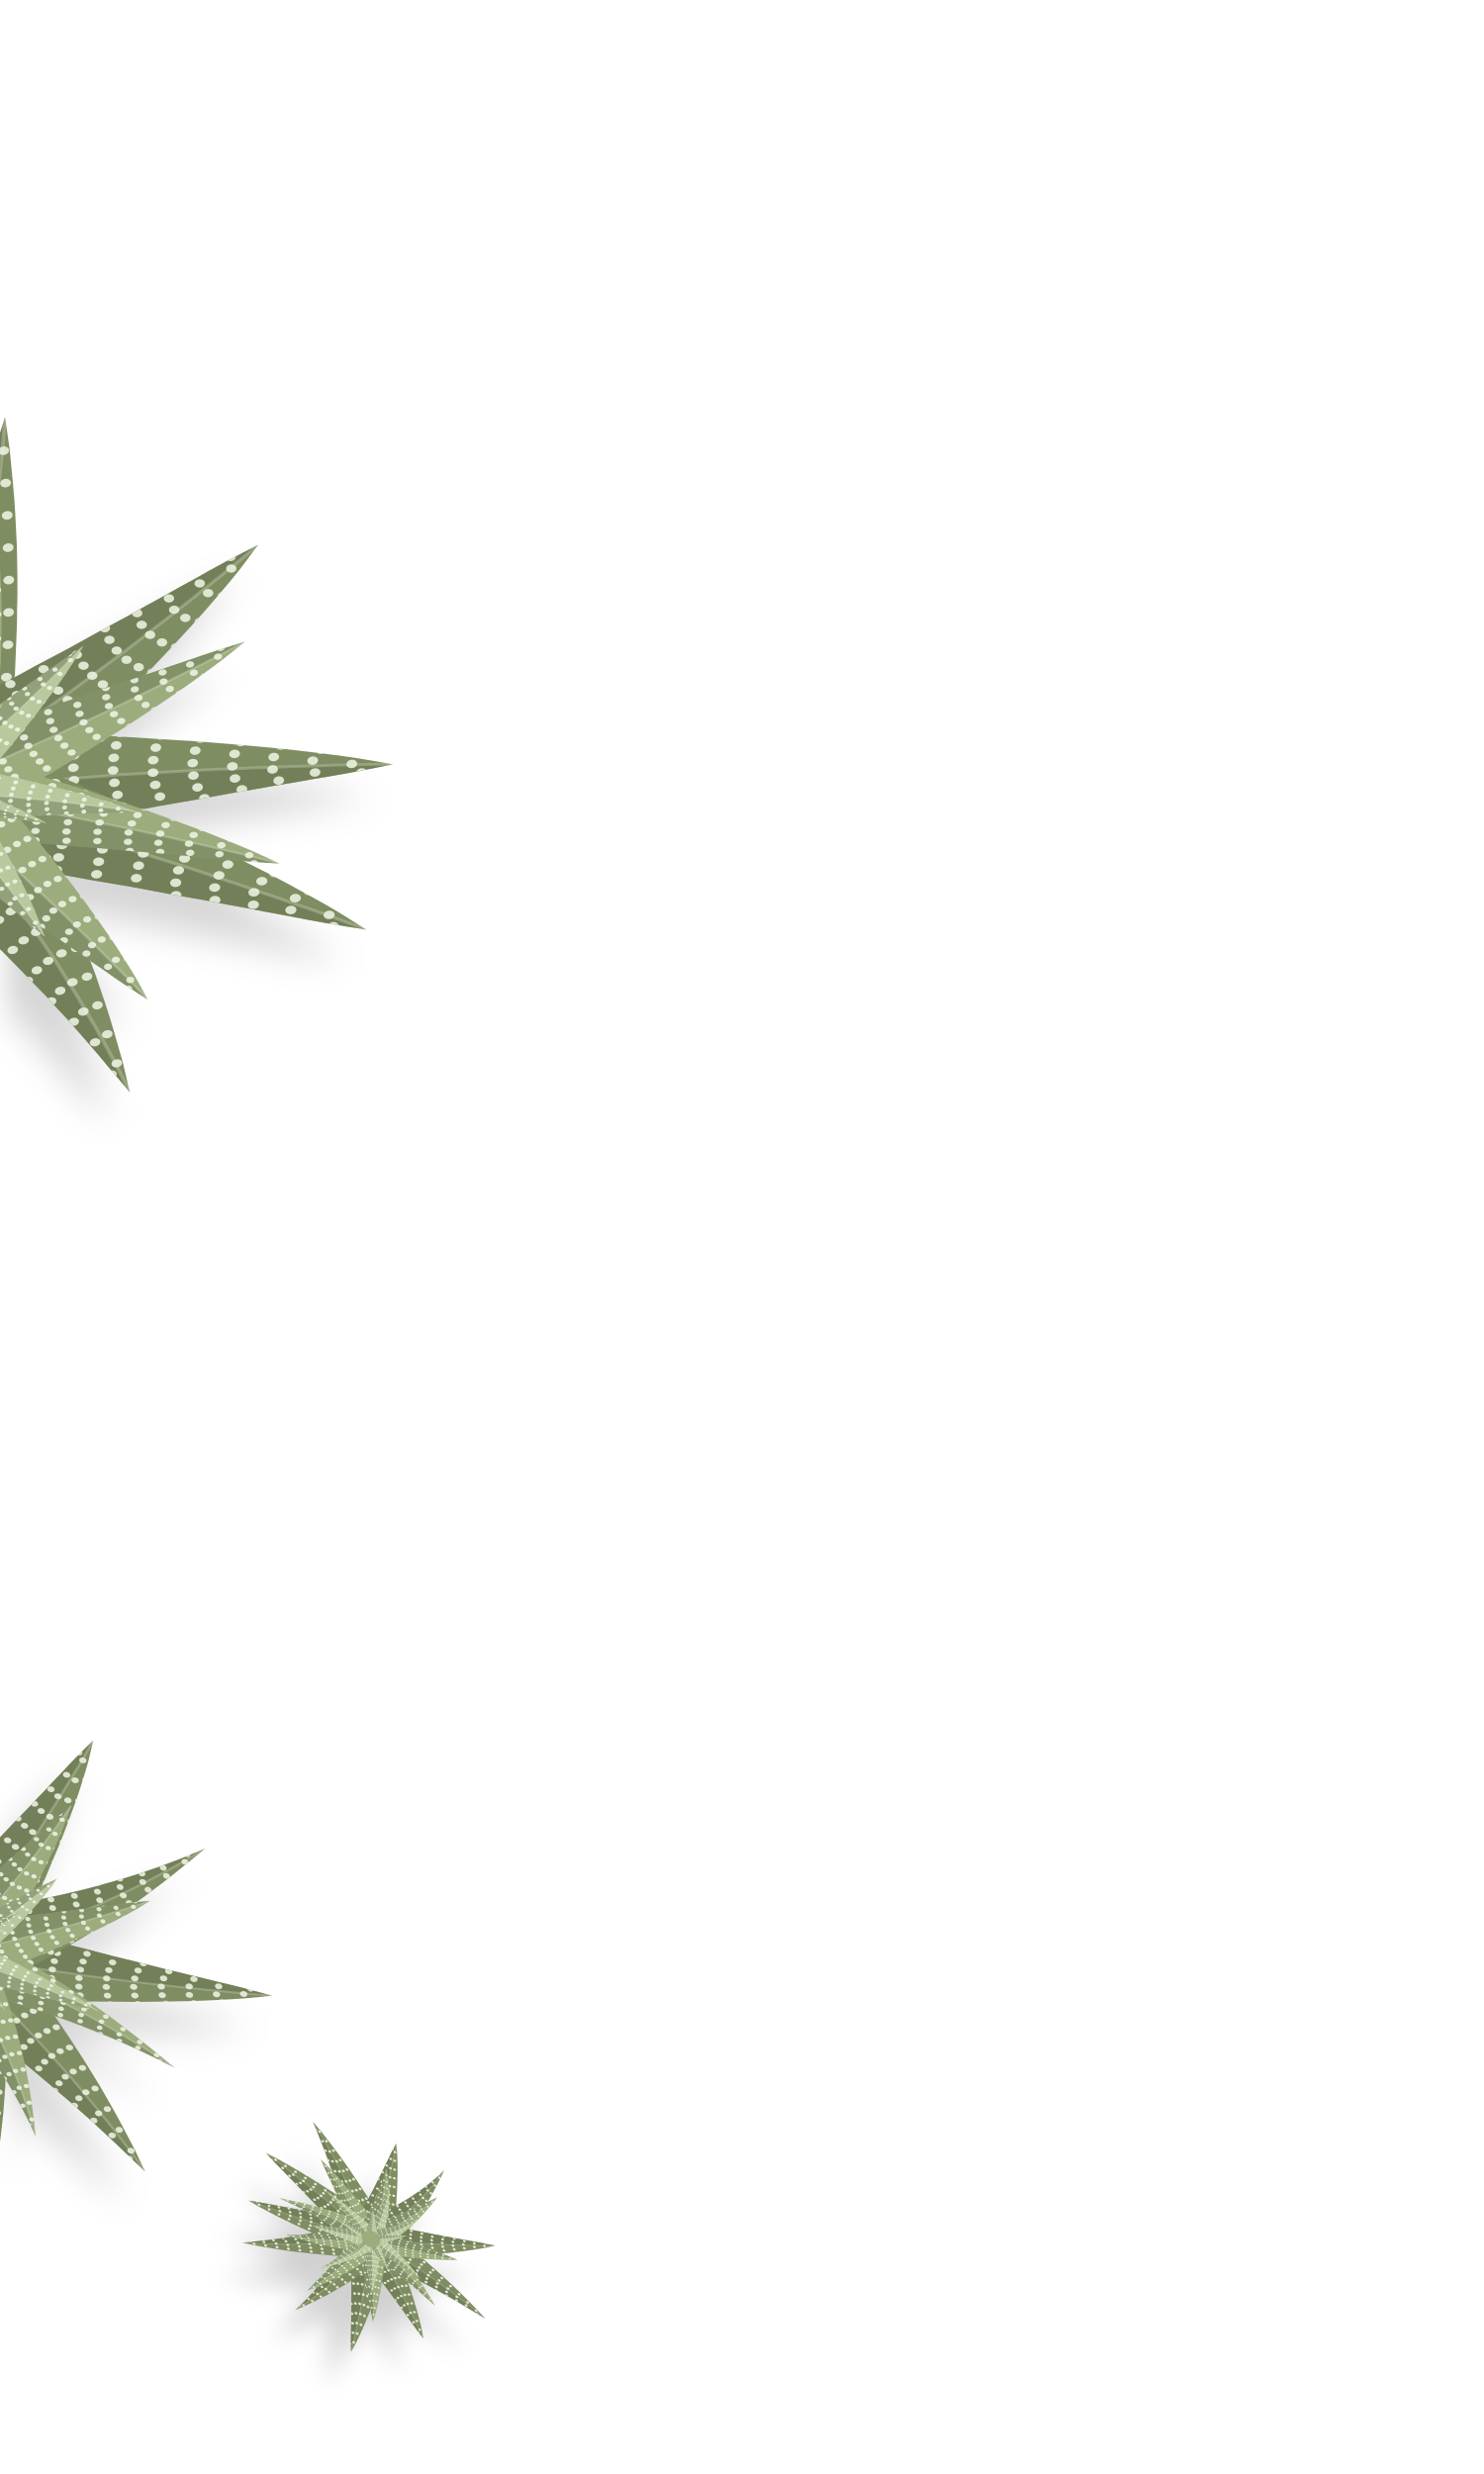
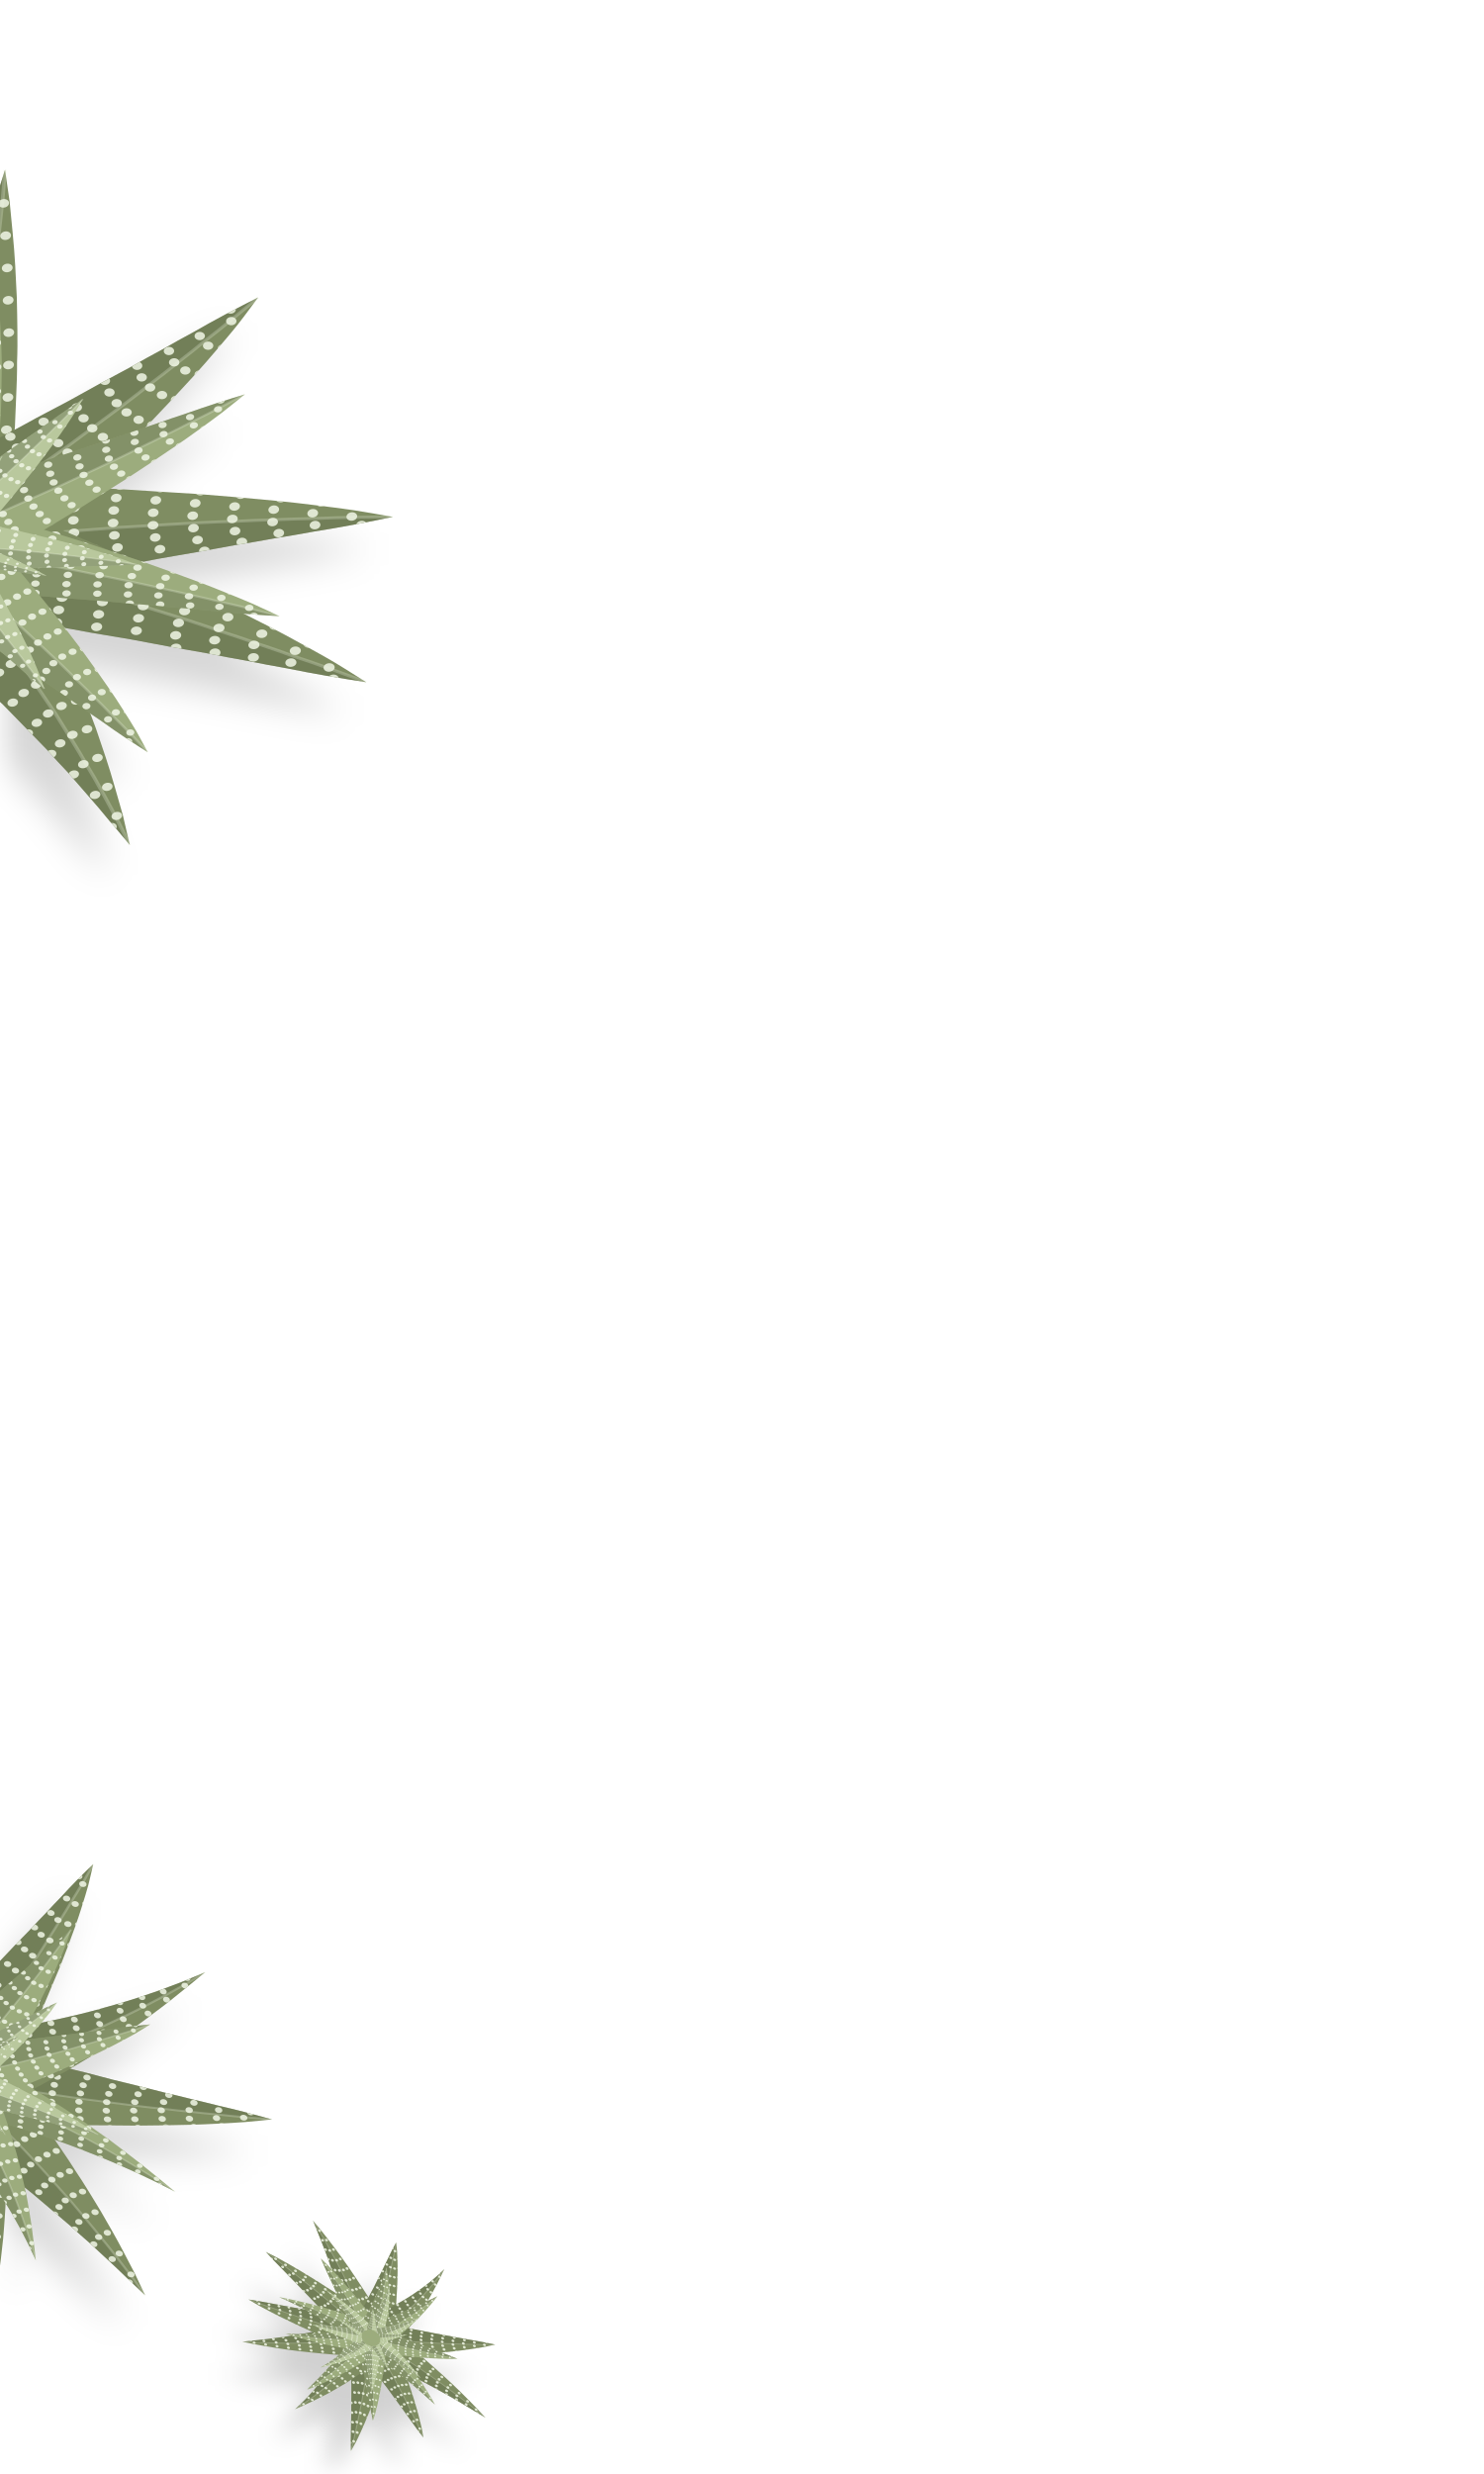
<svg xmlns="http://www.w3.org/2000/svg" viewBox="0 0 600 1000">
  <style>svg{background:#e6ebd3}.f-hi{fill:#f0f6e5}.f-1{fill:#d1ddbb}.f-2{fill:#b9c89d}.f-3{fill:#9cac7d}.f-4{fill:#7f8d62}.f-5{fill:#606b4a}.f-eye{fill:#3f7a3a}.k-hi{stroke:#f0f6e5}.k-1{stroke:#d1ddbb}.k-2{stroke:#b9c89d}.k-3{stroke:#9cac7d}.k-4{stroke:#7f8d62}.k-5{stroke:#606b4a}.k-eye{stroke:#3f7a3a}.s-hi{stop-color:#f0f6e5}.s-1{stop-color:#d1ddbb}.s-2{stop-color:#b9c89d}.s-3{stop-color:#9cac7d}.s-4{stop-color:#7f8d62}.s-5{stop-color:#606b4a}.s-eye{stop-color:#3f7a3a}</style>
  <defs>
    <clipPath id="green-3-lc0">
      <path d="M0 -4.1C1.4 -5.1 5.6 -8.5 8.4 -10.2C11.3 -11.8 14.1 -13.6 16.9 -14C19.8 -14.4 22.6 -13 25.4 -12.5C28.2 -12 31 -11.5 33.8 -11C36.6 -10.5 39.4 -9.9 42.2 -9.4C45 -8.8 47.8 -8.2 50.5 -7.6C53.3 -7 56.1 -6.4 58.9 -5.8C61.7 -5.1 64.4 -4.5 67.2 -3.8C69.9 -3.1 72.7 -2.4 75.5 -1.7C78.2 -1 81 -0.2 83.7 0.6C86.4 1.4 89.2 2.2 91.9 3.1C94.6 4 98.6 5.5 100 6L100 6C98.6 6.2 94.3 6.7 91.4 7C88.6 7.3 85.8 7.5 83 7.7C80.2 8 77.3 8.2 74.5 8.4C71.7 8.7 68.9 8.9 66.1 9.1C63.4 9.4 60.6 9.6 57.8 9.9C55 10.1 52.2 10.4 49.5 10.6C46.7 10.9 43.9 11.2 41.1 11.5C38.4 11.7 35.6 12 32.9 12.3C30.1 12.7 27.4 13 24.6 13.3C21.9 13.6 19.1 14.8 16.4 14.3C13.7 13.8 11 12 8.2 10.3C5.5 8.6 1.4 5.1 0 4.1Z" />
    </clipPath>
    <g id="green-3-l0">
      <path d="M0 -4.1C1.4 -5.1 5.6 -8.5 8.4 -10.2C11.3 -11.8 14.1 -13.6 16.9 -14C19.8 -14.4 22.6 -13 25.4 -12.5C28.2 -12 31 -11.5 33.8 -11C36.6 -10.5 39.4 -9.9 42.2 -9.4C45 -8.8 47.8 -8.2 50.5 -7.6C53.3 -7 56.1 -6.4 58.9 -5.8C61.7 -5.1 64.4 -4.5 67.2 -3.8C69.9 -3.1 72.7 -2.4 75.5 -1.7C78.2 -1 81 -0.2 83.7 0.6C86.4 1.4 89.2 2.2 91.9 3.1C94.6 4 98.6 5.5 100 6L100 6C98.6 6.2 94.3 6.7 91.4 7C88.6 7.3 85.8 7.5 83 7.7C80.2 8 77.3 8.2 74.5 8.4C71.7 8.7 68.9 8.9 66.1 9.1C63.4 9.4 60.6 9.6 57.8 9.9C55 10.1 52.2 10.4 49.5 10.6C46.7 10.9 43.9 11.2 41.1 11.5C38.4 11.7 35.6 12 32.9 12.3C30.1 12.7 27.4 13 24.6 13.3C21.9 13.6 19.1 14.8 16.4 14.3C13.7 13.8 11 12 8.2 10.3C5.5 8.6 1.4 5.1 0 4.1Z" />
      <path d="M0 0C1.4 0 5.6 0 8.3 0C11.1 0.1 13.9 0.1 16.7 0.2C19.4 0.2 22.2 0.3 25 0.4C27.8 0.5 30.6 0.6 33.3 0.7C36.1 0.8 38.9 0.9 41.7 1C44.4 1.2 47.2 1.3 50 1.5C52.8 1.7 55.6 1.8 58.3 2C61.1 2.2 63.9 2.4 66.7 2.7C69.4 2.9 72.2 3.1 75 3.4C77.8 3.6 80.6 3.9 83.3 4.2C86.1 4.4 88.9 4.7 91.7 5C94.4 5.3 98.6 5.8 100 6L100 6C98.6 6.2 94.3 6.7 91.4 7C88.6 7.3 85.8 7.5 83 7.7C80.2 8 77.3 8.2 74.5 8.4C71.7 8.7 68.9 8.9 66.1 9.1C63.4 9.4 60.6 9.6 57.8 9.9C55 10.1 52.2 10.4 49.5 10.6C46.7 10.9 43.9 11.2 41.1 11.5C38.4 11.7 35.6 12 32.9 12.3C30.1 12.7 27.4 13 24.6 13.3C21.9 13.6 19.1 14.8 16.4 14.3C13.7 13.8 11 12 8.2 10.3C5.5 8.6 1.4 5.1 0 4.1Z" class="f-5" opacity=".42" />
      <g clip-path="url(#green-3-lc0)">
        <path d="M17 -15.5Q12.5 0.1 17 15.7M25.5 -13.9Q21 0.3 25.5 14.5M34 -12.2Q29.5 0.6 34 13.3M42.5 -10.3Q38 0.9 42.5 12.2M51 -8.5Q46.5 1.4 51 11.2M59.5 -6.5Q55 1.9 59.5 10.3M68 -4.4Q63.5 2.5 68 9.5M76.5 -2.3Q72 3.2 76.5 8.7M85 0Q80.5 4 85 8.1M93.5 2.3Q89 4.9 93.5 7.5" class="k-hi" fill="none" stroke-width="2.3" stroke-linecap="round" stroke-dasharray="0 3.4" opacity=".85" />
      </g>
      <path d="M0 0C1.4 0 5.6 0 8.3 0C11.1 0.1 13.9 0.1 16.7 0.2C19.4 0.2 22.2 0.3 25 0.4C27.8 0.5 30.6 0.6 33.3 0.7C36.1 0.8 38.9 0.9 41.7 1C44.4 1.2 47.2 1.3 50 1.5C52.8 1.7 55.6 1.8 58.3 2C61.1 2.2 63.9 2.4 66.7 2.7C69.4 2.9 72.2 3.1 75 3.4C77.8 3.6 80.6 3.9 83.3 4.2C86.1 4.4 88.9 4.7 91.7 5C94.4 5.3 98.6 5.8 100 6" class="k-hi" fill="none" stroke-width="0.8" opacity=".25" />
    </g>
    <clipPath id="green-3-lc1">
      <path d="M0 -4.1C1.4 -5.1 5.7 -8.5 8.5 -10C11.4 -11.6 14.3 -13.3 17.2 -13.6C20 -13.9 22.9 -12.4 25.7 -11.8C28.5 -11.2 31.3 -10.6 34.2 -10C37 -9.3 39.8 -8.6 42.6 -7.9C45.4 -7.2 48.2 -6.5 50.9 -5.7C53.7 -5 56.5 -4.2 59.2 -3.4C62 -2.6 64.8 -1.7 67.5 -0.9C70.3 0 73 0.9 75.7 1.8C78.4 2.7 81.2 3.7 83.9 4.7C86.6 5.7 89.3 6.7 92 7.7C94.7 8.8 98.7 10.5 100 11L100 11C98.6 11 94.2 10.8 91.4 10.8C88.5 10.7 85.6 10.6 82.8 10.6C79.9 10.6 77.1 10.5 74.3 10.5C71.5 10.6 68.6 10.6 65.8 10.6C63 10.7 60.2 10.8 57.4 10.9C54.6 11 51.8 11.1 49.1 11.2C46.3 11.4 43.5 11.6 40.8 11.8C38 12 35.3 12.2 32.5 12.4C29.8 12.7 27 12.9 24.3 13.2C21.6 13.5 18.9 14.7 16.2 14.2C13.5 13.7 10.8 11.9 8.1 10.2C5.5 8.5 1.4 5.1 0 4.1Z" />
    </clipPath>
    <g id="green-3-l1">
      <path d="M0 -4.1C1.4 -5.1 5.7 -8.5 8.5 -10C11.4 -11.6 14.3 -13.3 17.2 -13.6C20 -13.9 22.9 -12.4 25.7 -11.8C28.5 -11.2 31.3 -10.6 34.2 -10C37 -9.3 39.8 -8.6 42.6 -7.9C45.4 -7.2 48.2 -6.5 50.9 -5.7C53.7 -5 56.5 -4.2 59.2 -3.4C62 -2.6 64.8 -1.7 67.5 -0.9C70.3 0 73 0.9 75.7 1.8C78.4 2.7 81.2 3.7 83.9 4.7C86.6 5.7 89.3 6.7 92 7.7C94.7 8.8 98.7 10.5 100 11L100 11C98.6 11 94.2 10.8 91.4 10.8C88.5 10.7 85.6 10.6 82.8 10.6C79.9 10.6 77.1 10.5 74.3 10.5C71.5 10.6 68.6 10.6 65.8 10.6C63 10.7 60.2 10.8 57.4 10.9C54.6 11 51.8 11.1 49.1 11.2C46.3 11.4 43.5 11.6 40.8 11.8C38 12 35.3 12.2 32.5 12.4C29.8 12.7 27 12.9 24.3 13.2C21.6 13.5 18.9 14.7 16.2 14.2C13.5 13.7 10.8 11.9 8.1 10.2C5.5 8.5 1.4 5.1 0 4.1Z" />
      <path d="M0 0C1.4 0 5.6 0 8.3 0.1C11.1 0.1 13.9 0.2 16.7 0.3C19.4 0.4 22.2 0.5 25 0.7C27.8 0.8 30.6 1 33.3 1.2C36.1 1.4 38.9 1.7 41.7 1.9C44.4 2.2 47.2 2.4 50 2.8C52.8 3.1 55.6 3.4 58.3 3.7C61.1 4.1 63.9 4.5 66.7 4.9C69.4 5.3 72.2 5.7 75 6.2C77.8 6.6 80.6 7.1 83.3 7.6C86.1 8.1 88.9 8.7 91.7 9.2C94.4 9.8 98.6 10.7 100 11L100 11C98.6 11 94.2 10.8 91.4 10.8C88.5 10.7 85.6 10.6 82.8 10.6C79.9 10.6 77.1 10.5 74.3 10.5C71.5 10.6 68.6 10.6 65.8 10.6C63 10.7 60.2 10.8 57.4 10.9C54.6 11 51.8 11.1 49.1 11.2C46.3 11.4 43.5 11.6 40.8 11.8C38 12 35.3 12.2 32.5 12.4C29.8 12.7 27 12.9 24.3 13.2C21.6 13.5 18.9 14.7 16.2 14.2C13.5 13.7 10.8 11.9 8.1 10.2C5.5 8.5 1.4 5.1 0 4.1Z" class="f-5" opacity=".42" />
      <g clip-path="url(#green-3-lc1)">
        <path d="M17 -15.4Q12.5 0.2 17 15.8M25.5 -13.6Q21 0.6 25.5 14.7M34 -11.7Q29.5 1.1 34 13.8M42.5 -9.6Q38 1.7 42.5 13M51 -7.3Q46.5 2.5 51 12.4M59.5 -4.9Q55 3.5 59.5 11.9M68 -2.3Q63.5 4.6 68 11.6M76.5 0.4Q72 5.9 76.5 11.4M85 3.3Q80.5 7.4 85 11.5M93.5 6.4Q89 9 93.5 11.6" class="k-hi" fill="none" stroke-width="2.3" stroke-linecap="round" stroke-dasharray="0 3.4" opacity=".85" />
      </g>
      <path d="M0 0C1.4 0 5.6 0 8.3 0.1C11.1 0.1 13.9 0.2 16.7 0.3C19.4 0.4 22.2 0.5 25 0.7C27.8 0.8 30.6 1 33.3 1.2C36.1 1.4 38.9 1.7 41.7 1.9C44.4 2.2 47.2 2.4 50 2.8C52.8 3.1 55.6 3.4 58.3 3.7C61.1 4.1 63.9 4.5 66.7 4.9C69.4 5.3 72.2 5.7 75 6.2C77.8 6.6 80.6 7.1 83.3 7.6C86.1 8.1 88.9 8.7 91.7 9.2C94.4 9.8 98.6 10.7 100 11" class="k-hi" fill="none" stroke-width="0.8" opacity=".25" />
    </g>
    <clipPath id="green-3-lc2">
      <path d="M0 -4.1C1.4 -5.1 5.7 -8.4 8.6 -9.9C11.5 -11.4 14.5 -13 17.4 -13.2C20.3 -13.4 23.1 -11.9 26 -11.2C28.8 -10.5 31.7 -9.7 34.5 -8.9C37.3 -8.2 40.1 -7.4 42.9 -6.5C45.7 -5.7 48.5 -4.8 51.3 -3.9C54 -3 56.8 -2 59.5 -1C62.3 0 65 1 67.8 2C70.5 3.1 73.2 4.1 75.9 5.3C78.6 6.4 81.3 7.5 84 8.7C86.7 9.9 89.3 11.1 92 12.3C94.7 13.5 98.7 15.4 100 16L100 16C98.6 15.8 94.2 15 91.3 14.6C88.4 14.2 85.6 13.9 82.7 13.5C79.8 13.2 77 13 74.1 12.7C71.3 12.5 68.4 12.3 65.6 12.2C62.8 12.1 59.9 12 57.1 11.9C54.3 11.9 51.5 11.8 48.7 11.9C46 11.9 43.2 12 40.4 12.1C37.7 12.2 34.9 12.3 32.2 12.5C29.5 12.7 26.7 12.9 24 13.2C21.3 13.4 18.6 14.6 15.9 14.1C13.3 13.5 10.7 11.8 8.1 10.1C5.4 8.5 1.3 5.1 0 4.1Z" />
    </clipPath>
    <g id="green-3-l2">
      <path d="M0 -4.1C1.4 -5.1 5.7 -8.4 8.6 -9.9C11.5 -11.4 14.5 -13 17.4 -13.2C20.3 -13.4 23.1 -11.9 26 -11.2C28.8 -10.5 31.7 -9.7 34.5 -8.9C37.3 -8.2 40.1 -7.4 42.9 -6.5C45.7 -5.7 48.5 -4.8 51.3 -3.9C54 -3 56.8 -2 59.5 -1C62.3 0 65 1 67.8 2C70.5 3.1 73.2 4.1 75.9 5.3C78.6 6.4 81.3 7.5 84 8.7C86.7 9.9 89.3 11.1 92 12.3C94.7 13.5 98.7 15.4 100 16L100 16C98.6 15.8 94.2 15 91.3 14.6C88.4 14.2 85.6 13.9 82.7 13.5C79.8 13.2 77 13 74.1 12.7C71.3 12.5 68.4 12.3 65.6 12.2C62.8 12.1 59.9 12 57.1 11.9C54.3 11.9 51.5 11.8 48.7 11.9C46 11.9 43.2 12 40.4 12.1C37.7 12.2 34.9 12.3 32.2 12.5C29.5 12.7 26.7 12.9 24 13.2C21.3 13.4 18.6 14.6 15.9 14.1C13.3 13.5 10.7 11.8 8.1 10.1C5.4 8.5 1.3 5.1 0 4.1Z" />
      <path d="M0 0C1.4 0 5.6 0 8.3 0.1C11.1 0.2 13.9 0.3 16.7 0.4C19.4 0.6 22.2 0.8 25 1C27.8 1.2 30.6 1.5 33.3 1.8C36.1 2.1 38.9 2.4 41.7 2.8C44.4 3.1 47.2 3.6 50 4C52.8 4.4 55.6 4.9 58.3 5.4C61.1 6 63.9 6.5 66.7 7.1C69.4 7.7 72.2 8.3 75 9C77.8 9.7 80.6 10.4 83.3 11.1C86.1 11.9 88.9 12.6 91.7 13.4C94.4 14.3 98.6 15.6 100 16L100 16C98.6 15.8 94.2 15 91.3 14.6C88.4 14.2 85.6 13.9 82.7 13.5C79.8 13.2 77 13 74.1 12.7C71.3 12.5 68.4 12.3 65.6 12.2C62.8 12.1 59.9 12 57.1 11.9C54.3 11.9 51.5 11.8 48.7 11.9C46 11.9 43.2 12 40.4 12.1C37.7 12.2 34.9 12.3 32.2 12.5C29.5 12.7 26.7 12.9 24 13.2C21.3 13.4 18.6 14.6 15.9 14.1C13.3 13.5 10.7 11.8 8.1 10.1C5.4 8.5 1.3 5.1 0 4.1Z" class="f-5" opacity=".42" />
      <g clip-path="url(#green-3-lc2)">
        <path d="M17 -15.3Q12.5 0.3 17 15.9M25.5 -13.4Q21 0.8 25.5 15M34 -11.2Q29.5 1.5 34 14.3M42.5 -8.8Q38 2.5 42.5 13.8M51 -6.2Q46.5 3.7 51 13.5M59.5 -3.3Q55 5.1 59.5 13.5M68 -0.2Q63.5 6.8 68 13.7M76.5 3.1Q72 8.6 76.5 14.1M85 6.7Q80.5 10.8 85 14.8M93.5 10.5Q89 13.1 93.5 15.7" class="k-hi" fill="none" stroke-width="2.3" stroke-linecap="round" stroke-dasharray="0 3.4" opacity=".85" />
      </g>
      <path d="M0 0C1.4 0 5.6 0 8.3 0.1C11.1 0.2 13.9 0.3 16.7 0.4C19.4 0.6 22.2 0.8 25 1C27.8 1.2 30.6 1.5 33.3 1.8C36.1 2.1 38.9 2.4 41.7 2.8C44.4 3.1 47.2 3.6 50 4C52.8 4.4 55.6 4.9 58.3 5.4C61.1 6 63.9 6.5 66.7 7.1C69.4 7.7 72.2 8.3 75 9C77.8 9.7 80.6 10.4 83.3 11.1C86.1 11.9 88.9 12.6 91.7 13.4C94.4 14.3 98.6 15.6 100 16" class="k-hi" fill="none" stroke-width="0.8" opacity=".25" />
    </g>
    <g id="green-3-i1">
-       <g transform="translate(-30 320) rotate(-8) scale(1 0.78)">
+       <g transform="translate(-30 220) rotate(-8) scale(1 0.78)">
        <use href="#green-3-l0" class="f-4" transform="rotate(2.5) scale(1.892 1.9)" />
        <use href="#green-3-l0" class="f-4" transform="rotate(28) scale(1.97 1.9)" />
        <use href="#green-3-l1" class="f-4" transform="rotate(62.4) scale(1.798 1.9)" />
        <use href="#green-3-l2" class="f-4" transform="rotate(100.7) scale(1.814 1.9)" />
        <use href="#green-3-l0" class="f-4" transform="rotate(127.2) scale(1.926 1.9)" />
        <use href="#green-3-l0" class="f-4" transform="rotate(167) scale(1.875 1.9)" />
        <use href="#green-3-l2" class="f-4" transform="rotate(199) scale(1.9 -1.9)" />
        <use href="#green-3-l1" class="f-4" transform="rotate(230.6) scale(1.849 -1.9)" />
        <use href="#green-3-l0" class="f-4" transform="rotate(255.7) scale(2.01 -1.9)" />
        <use href="#green-3-l1" class="f-4" transform="rotate(292) scale(1.927 -1.9)" />
        <use href="#green-3-l0" class="f-4" transform="rotate(328.7) scale(1.789 -1.9)" />
        <use href="#green-3-l0" class="f-3" transform="rotate(21.2) scale(1.508 1.406)" />
        <use href="#green-3-l0" class="f-3" transform="rotate(54.5) scale(1.447 1.406)" />
        <use href="#green-3-l1" class="f-3" transform="rotate(92.8) scale(1.449 1.406)" />
        <use href="#green-3-l2" class="f-3" transform="rotate(131.2) scale(1.328 1.406)" />
        <use href="#green-3-l2" class="f-3" transform="rotate(181.4) scale(1.356 -1.406)" />
        <use href="#green-3-l0" class="f-3" transform="rotate(212.6) scale(1.469 -1.406)" />
        <use href="#green-3-l2" class="f-3" transform="rotate(257.8) scale(1.297 -1.406)" />
        <use href="#green-3-l2" class="f-3" transform="rotate(296.7) scale(1.414 -1.406)" />
        <use href="#green-3-l0" class="f-3" transform="rotate(341.7) scale(1.462 -1.406)" />
        <use href="#green-3-l0" class="f-2" transform="rotate(13.3) scale(0.868 0.95)" />
        <use href="#green-3-l0" class="f-2" transform="rotate(61) scale(0.914 0.95)" />
        <use href="#green-3-l1" class="f-2" transform="rotate(113.5) scale(0.95 0.95)" />
        <use href="#green-3-l2" class="f-2" transform="rotate(163.6) scale(0.982 0.95)" />
        <use href="#green-3-l0" class="f-2" transform="rotate(211.8) scale(0.968 -0.95)" />
        <use href="#green-3-l1" class="f-2" transform="rotate(264.3) scale(0.862 -0.95)" />
        <use href="#green-3-l0" class="f-2" transform="rotate(321.8) scale(0.949 -0.95)" />
        <use href="#green-3-l0" class="f-2" transform="rotate(24.6) scale(0.525 0.532)" />
        <use href="#green-3-l0" class="f-2" transform="rotate(102.8) scale(0.524 0.532)" />
        <use href="#green-3-l0" class="f-2" transform="rotate(178.1) scale(0.552 0.532)" />
        <use href="#green-3-l1" class="f-2" transform="rotate(252) scale(0.565 -0.532)" />
        <use href="#green-3-l0" class="f-2" transform="rotate(315.3) scale(0.532 -0.532)" />
        <circle r="13" class="f-3" />
      </g>
    </g>
    <filter id="green-3-sh0.16-7" x="-30%" y="-30%" width="160%" height="160%">
      <feColorMatrix values="0 0 0 0 0 0 0 0 0 0 0 0 0 0 0 0 0 0 0.16 0" />
      <feGaussianBlur stdDeviation="7" />
    </filter>
    <g id="green-3-i2">
-       <g transform="translate(-20 790) rotate(12) scale(1 0.78)">
+       <g transform="translate(-20 840) rotate(12) scale(1 0.78)">
        <use href="#green-3-l0" class="f-4" transform="rotate(-2.6) scale(1.311 -1.3)" />
        <use href="#green-3-l1" class="f-4" transform="rotate(36.8) scale(1.296 1.3)" />
        <use href="#green-3-l1" class="f-4" transform="rotate(66.4) scale(1.229 1.3)" />
        <use href="#green-3-l1" class="f-4" transform="rotate(104.1) scale(1.387 1.3)" />
        <use href="#green-3-l1" class="f-4" transform="rotate(132) scale(1.325 1.3)" />
        <use href="#green-3-l2" class="f-4" transform="rotate(160.7) scale(1.262 1.3)" />
        <use href="#green-3-l1" class="f-4" transform="rotate(194.9) scale(1.196 -1.3)" />
        <use href="#green-3-l1" class="f-4" transform="rotate(223.8) scale(1.328 -1.3)" />
        <use href="#green-3-l1" class="f-4" transform="rotate(255.5) scale(1.186 -1.3)" />
        <use href="#green-3-l0" class="f-4" transform="rotate(290.7) scale(1.294 -1.3)" />
        <use href="#green-3-l2" class="f-4" transform="rotate(328.3) scale(1.207 -1.3)" />
        <use href="#green-3-l2" class="f-3" transform="rotate(10.2) scale(1.026 0.962)" />
        <use href="#green-3-l2" class="f-3" transform="rotate(50.3) scale(0.953 0.962)" />
        <use href="#green-3-l0" class="f-3" transform="rotate(99) scale(1.025 0.962)" />
        <use href="#green-3-l1" class="f-3" transform="rotate(131.7) scale(0.965 0.962)" />
        <use href="#green-3-l1" class="f-3" transform="rotate(175.7) scale(0.885 0.962)" />
        <use href="#green-3-l2" class="f-3" transform="rotate(224) scale(0.972 -0.962)" />
        <use href="#green-3-l0" class="f-3" transform="rotate(255.1) scale(0.935 -0.962)" />
        <use href="#green-3-l0" class="f-3" transform="rotate(295.2) scale(0.949 -0.962)" />
        <use href="#green-3-l0" class="f-3" transform="rotate(330.5) scale(0.888 -0.962)" />
        <use href="#green-3-l0" class="f-2" transform="rotate(7.9) scale(0.643 0.65)" />
        <use href="#green-3-l2" class="f-2" transform="rotate(62.8) scale(0.65 0.65)" />
        <use href="#green-3-l0" class="f-2" transform="rotate(114.8) scale(0.652 0.65)" />
        <use href="#green-3-l2" class="f-2" transform="rotate(158.4) scale(0.595 0.65)" />
        <use href="#green-3-l1" class="f-2" transform="rotate(215.1) scale(0.613 -0.65)" />
        <use href="#green-3-l1" class="f-2" transform="rotate(260.3) scale(0.598 -0.65)" />
        <use href="#green-3-l0" class="f-2" transform="rotate(309.3) scale(0.612 -0.65)" />
        <use href="#green-3-l2" class="f-2" transform="rotate(31.2) scale(0.344 0.364)" />
        <use href="#green-3-l1" class="f-2" transform="rotate(97.4) scale(0.391 0.364)" />
        <use href="#green-3-l0" class="f-2" transform="rotate(173.1) scale(0.347 0.364)" />
        <use href="#green-3-l2" class="f-2" transform="rotate(239.9) scale(0.391 -0.364)" />
        <use href="#green-3-l0" class="f-2" transform="rotate(312.8) scale(0.372 -0.364)" />
        <circle r="9" class="f-3" />
      </g>
    </g>
    <g id="green-3-i3">
-       <g transform="translate(150 905) rotate(30) scale(1 0.78)">
+       <g transform="translate(150 945) rotate(30) scale(1 0.78)">
        <use href="#green-3-l1" class="f-4" transform="rotate(0.2) scale(0.562 0.54)" />
        <use href="#green-3-l0" class="f-4" transform="rotate(35.2) scale(0.494 0.54)" />
        <use href="#green-3-l0" class="f-4" transform="rotate(71) scale(0.58 0.54)" />
        <use href="#green-3-l2" class="f-4" transform="rotate(93.9) scale(0.524 0.54)" />
        <use href="#green-3-l1" class="f-4" transform="rotate(135.6) scale(0.561 0.54)" />
        <use href="#green-3-l0" class="f-4" transform="rotate(160.5) scale(0.526 0.54)" />
        <use href="#green-3-l0" class="f-4" transform="rotate(195.2) scale(0.553 -0.54)" />
        <use href="#green-3-l1" class="f-4" transform="rotate(226.4) scale(0.576 -0.54)" />
        <use href="#green-3-l0" class="f-4" transform="rotate(261.7) scale(0.504 -0.54)" />
        <use href="#green-3-l2" class="f-4" transform="rotate(293) scale(0.505 -0.54)" />
        <use href="#green-3-l0" class="f-4" transform="rotate(330.4) scale(0.534 -0.54)" />
        <use href="#green-3-l1" class="f-3" transform="rotate(13.8) scale(0.38 0.4)" />
        <use href="#green-3-l0" class="f-3" transform="rotate(61.2) scale(0.405 0.4)" />
        <use href="#green-3-l1" class="f-3" transform="rotate(100.6) scale(0.413 0.4)" />
        <use href="#green-3-l2" class="f-3" transform="rotate(136.7) scale(0.362 0.4)" />
        <use href="#green-3-l2" class="f-3" transform="rotate(181.3) scale(0.403 -0.4)" />
        <use href="#green-3-l0" class="f-3" transform="rotate(217.4) scale(0.405 -0.4)" />
        <use href="#green-3-l1" class="f-3" transform="rotate(263.1) scale(0.364 -0.4)" />
        <use href="#green-3-l1" class="f-3" transform="rotate(298.9) scale(0.386 -0.4)" />
        <use href="#green-3-l0" class="f-3" transform="rotate(343) scale(0.368 -0.4)" />
        <use href="#green-3-l1" class="f-2" transform="rotate(4.8) scale(0.258 0.27)" />
        <use href="#green-3-l0" class="f-2" transform="rotate(61.6) scale(0.265 0.27)" />
        <use href="#green-3-l2" class="f-2" transform="rotate(105.4) scale(0.287 0.27)" />
        <use href="#green-3-l0" class="f-2" transform="rotate(154.7) scale(0.25 0.27)" />
        <use href="#green-3-l2" class="f-2" transform="rotate(210.2) scale(0.273 -0.27)" />
        <use href="#green-3-l2" class="f-2" transform="rotate(270.5) scale(0.282 -0.27)" />
        <use href="#green-3-l2" class="f-2" transform="rotate(310.1) scale(0.251 -0.27)" />
        <use href="#green-3-l0" class="f-2" transform="rotate(35) scale(0.156 0.151)" />
        <use href="#green-3-l2" class="f-2" transform="rotate(98.3) scale(0.15 0.151)" />
        <use href="#green-3-l0" class="f-2" transform="rotate(177.3) scale(0.153 0.151)" />
        <use href="#green-3-l0" class="f-2" transform="rotate(252.5) scale(0.144 -0.151)" />
        <use href="#green-3-l1" class="f-2" transform="rotate(323.7) scale(0.161 -0.151)" />
        <circle r="4" class="f-3" />
      </g>
    </g>
    <filter id="green-3-sh0.18-5" x="-30%" y="-30%" width="160%" height="160%">
      <feColorMatrix values="0 0 0 0 0 0 0 0 0 0 0 0 0 0 0 0 0 0 0.18 0" />
      <feGaussianBlur stdDeviation="5" />
    </filter>
  </defs>
-   <g class="wp-item" data-pivot="-300 320">
+   <g class="wp-item" data-pivot="-300 220">
    <use href="#green-3-i1" filter="url(#green-3-sh0.16-7)" transform="translate(-9 13)" />
    <use href="#green-3-i1" />
  </g>
-   <g class="wp-item" data-pivot="-300 790">
+   <g class="wp-item" data-pivot="-300 840">
    <use href="#green-3-i2" filter="url(#green-3-sh0.16-7)" transform="translate(-9 13)" />
    <use href="#green-3-i2" />
  </g>
-   <g class="wp-item" data-pivot="-300 900">
+   <g class="wp-item" data-pivot="-300 950">
    <use href="#green-3-i3" filter="url(#green-3-sh0.18-5)" transform="translate(-9 13)" />
    <use href="#green-3-i3" />
  </g>
</svg>
